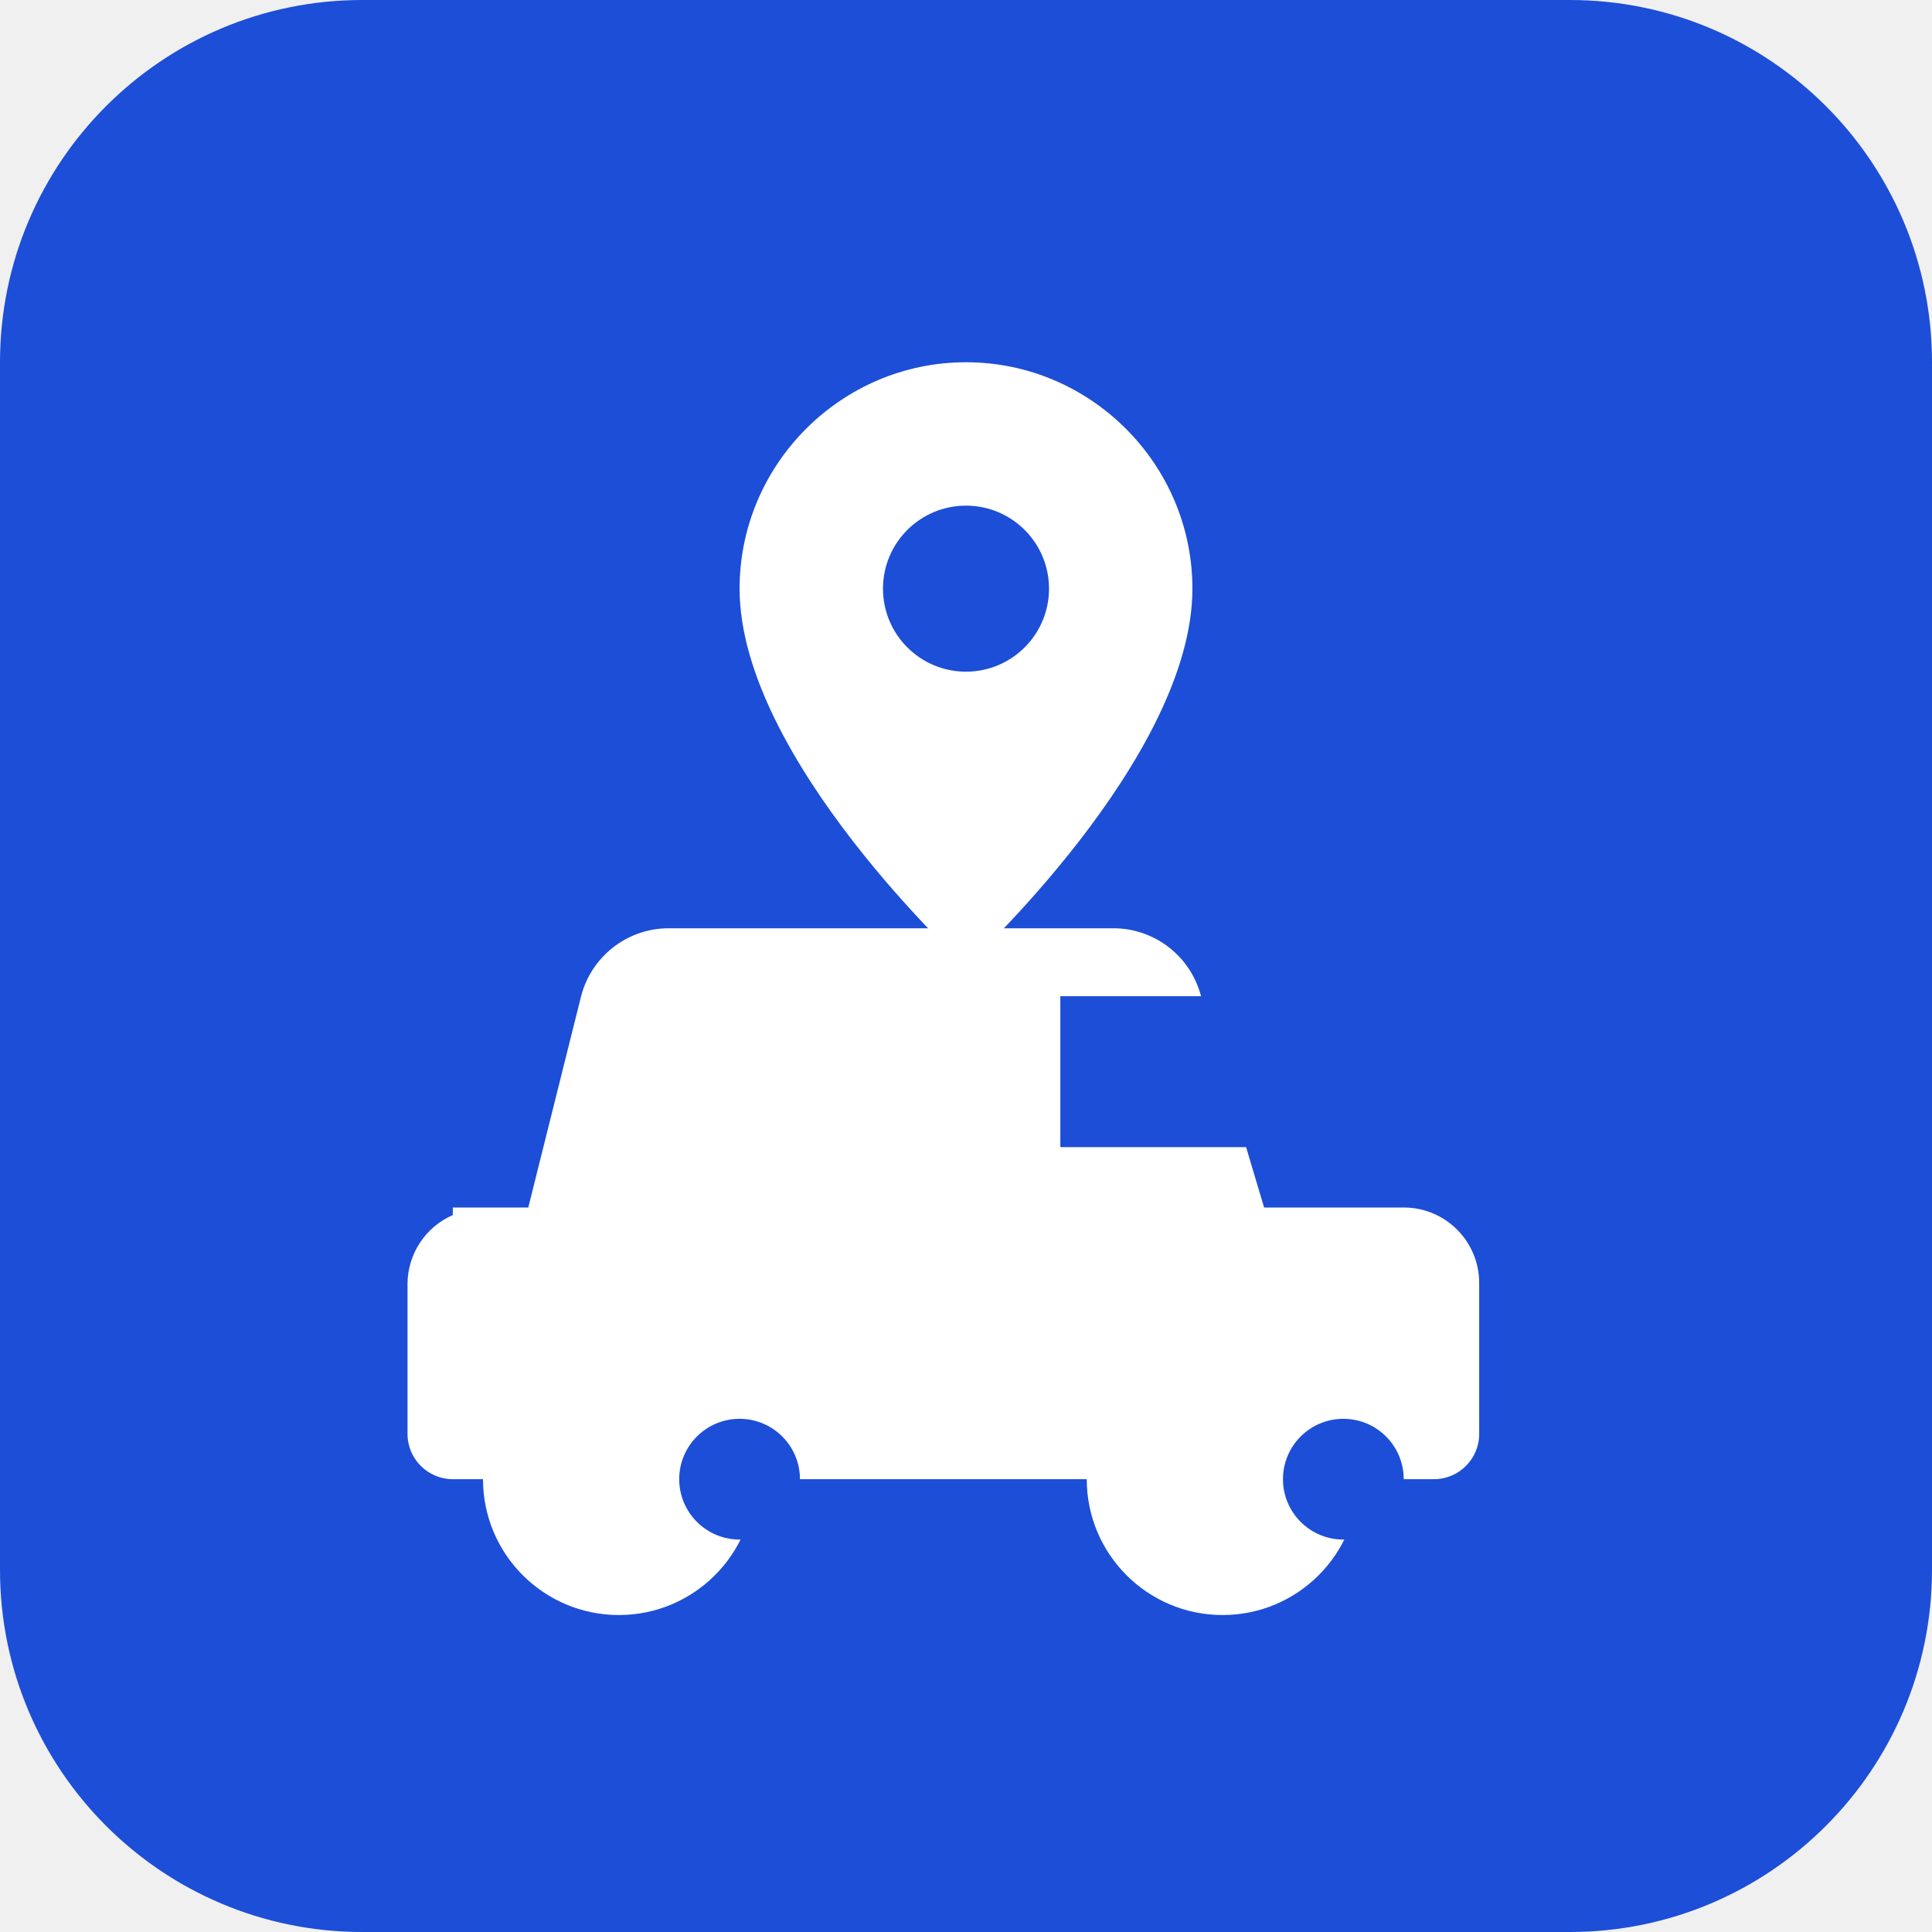
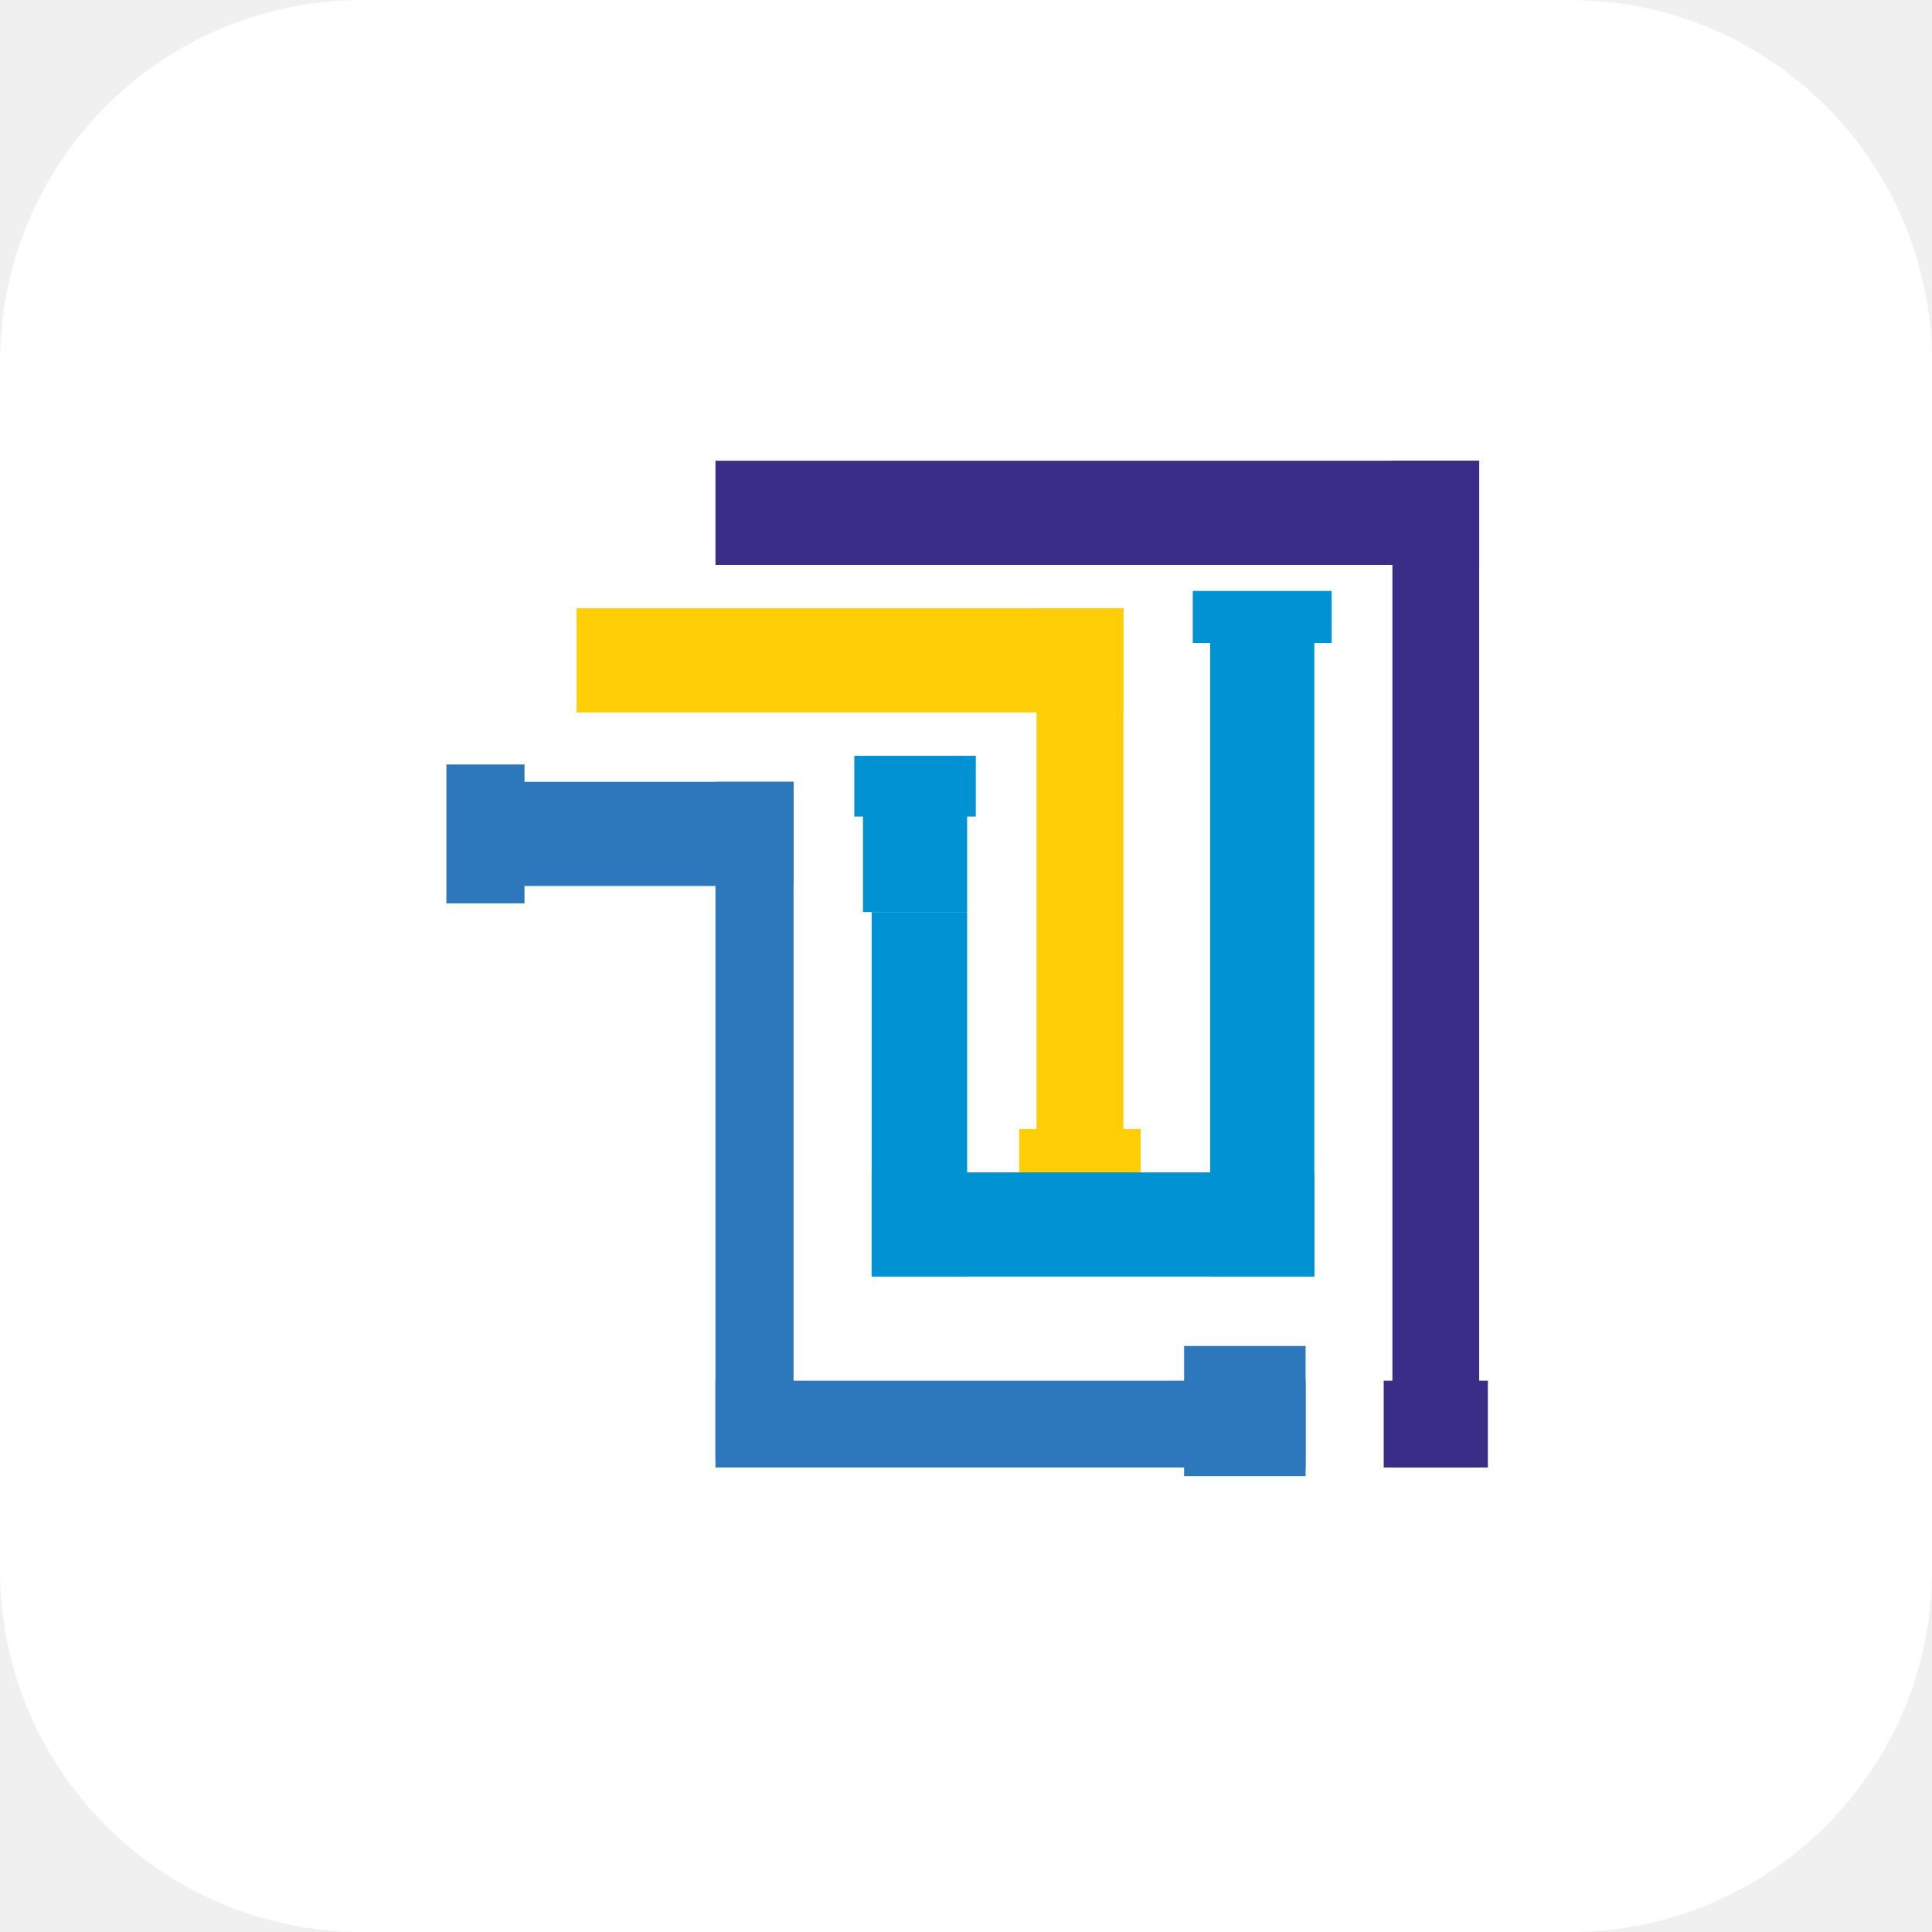
<svg xmlns="http://www.w3.org/2000/svg" width="512" height="512" viewBox="0 0 512 512">
-   <rect width="512" height="512" rx="96" fill="#1d4ed8" />
-   <g fill="#ffffff">
-     <path d="M120 320h20l14-56a24 24 0 0 1 23-18h118a24 24 0 0 1 23 17l17 57h37a20 20 0 0 1 20 20v40a12 12 0 0 1-12 12h-20a36 36 0 1 1-72 0h-88a36 36 0 1 1-72 0h-8a12 12 0 0 1-12-12v-40a20 20 0 0 1 12-18z" />
-     <circle cx="196" cy="392" r="16" fill="#1d4ed8" />
-     <circle cx="356" cy="392" r="16" fill="#1d4ed8" />
-     <path d="M281 264h64l14 40h-78z" fill="#1d4ed8" />
+   <rect width="512" height="512" rx="96" fill="#ffffff" />
+   <g transform="translate(70 60) scale(2.3)">
+     <g fill="#382E88">
+       <rect x="52" y="27" width="88" height="12" />
+       <rect x="130" y="27" width="10" height="116" />
+       <rect x="129" y="133" width="12" height="10" />
+     </g>
+     <g fill="#FFCE07">
+       <rect x="36" y="44" width="63" height="12" />
+       <rect x="89" y="44" width="10" height="71" />
+       <rect x="87" y="104" width="14" height="13" />
+     </g>
+     <g fill="#0092D2">
+       <rect x="68" y="61" width="14" height="7" />
+       <rect x="69" y="64" width="12" height="15" />
+       <rect x="107" y="42" width="16" height="6" />
+       <rect x="109" y="44" width="12" height="77" />
+       <rect x="70" y="109" width="51" height="12" />
+       <rect x="70" y="79" width="11" height="42" />
+     </g>
+     <g fill="#2D77BD">
+       <rect x="21" y="62" width="9" height="16" />
+       <rect x="23" y="64" width="38" height="12" />
+       <rect x="52" y="64" width="9" height="78" />
+       <rect x="52" y="133" width="68" height="10" />
+       <rect x="106" y="129" width="14" height="15" />
+     </g>
  </g>
-   <path d="M256 96c-33 0-60 27-60 60 0 45 60 100 60 100s60-55 60-100c0-33-27-60-60-60z" fill="#ffffff" />
-   <circle cx="256" cy="156" r="22" fill="#1d4ed8" />
</svg>
